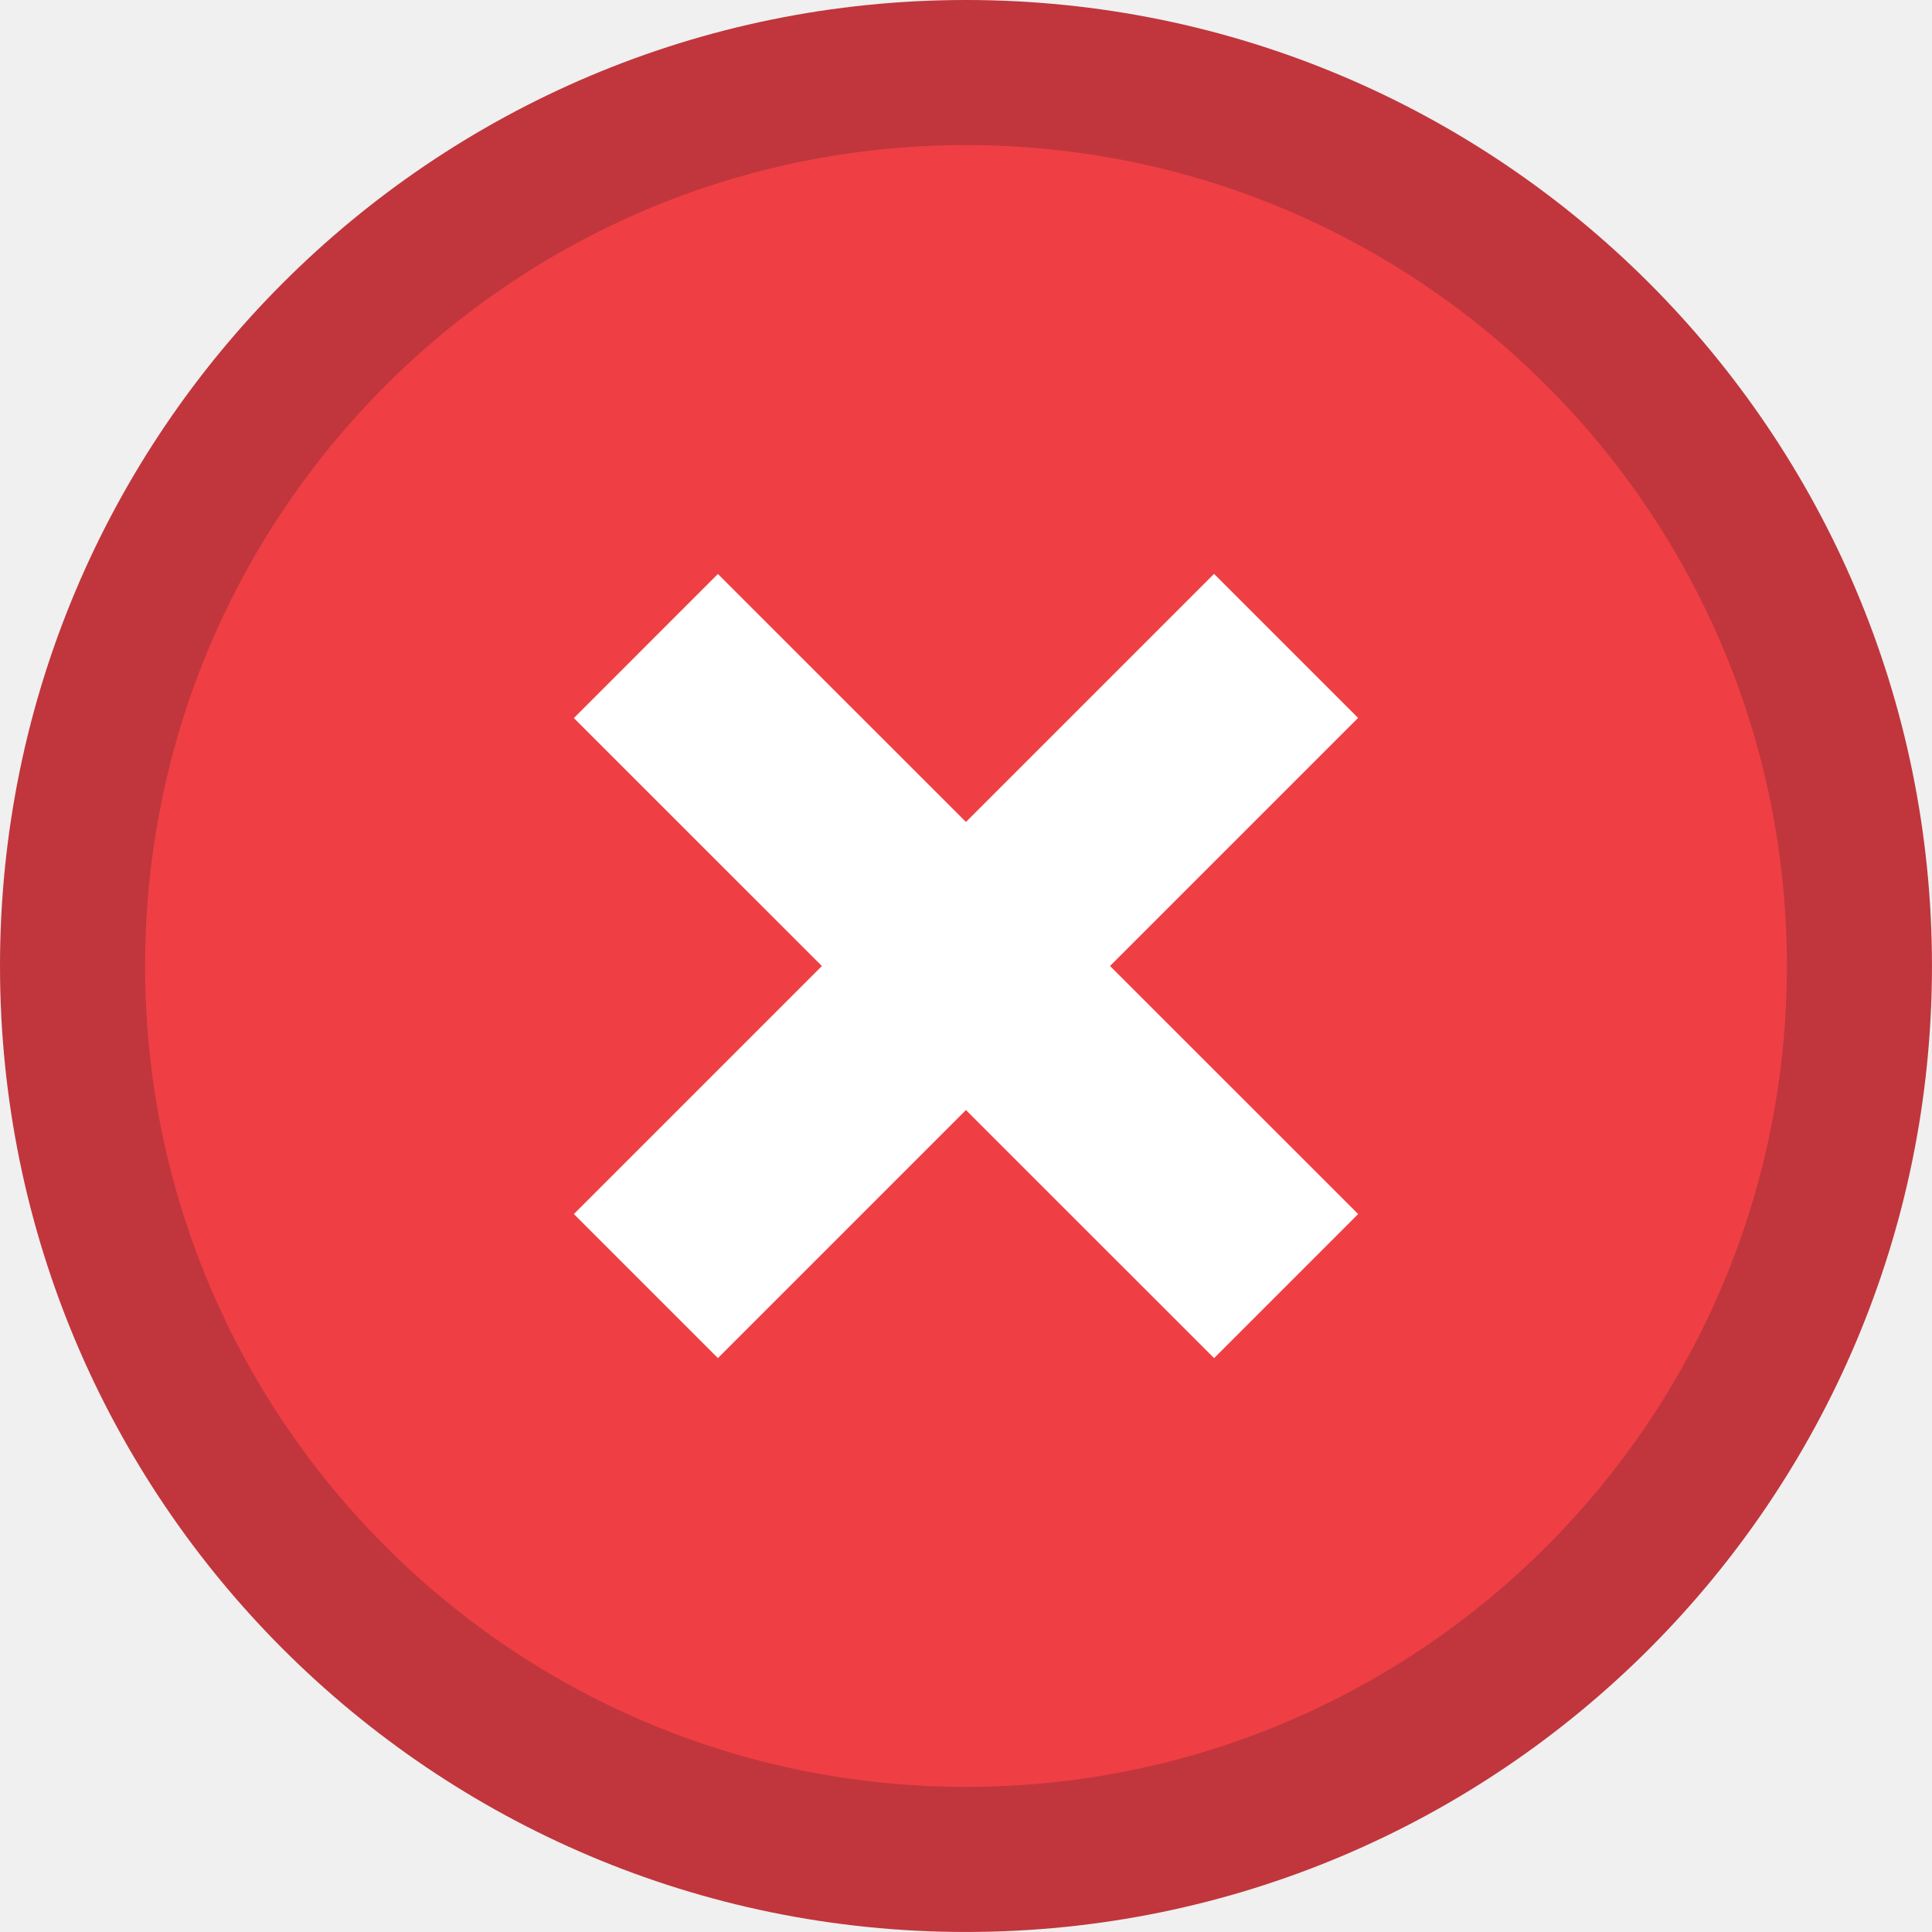
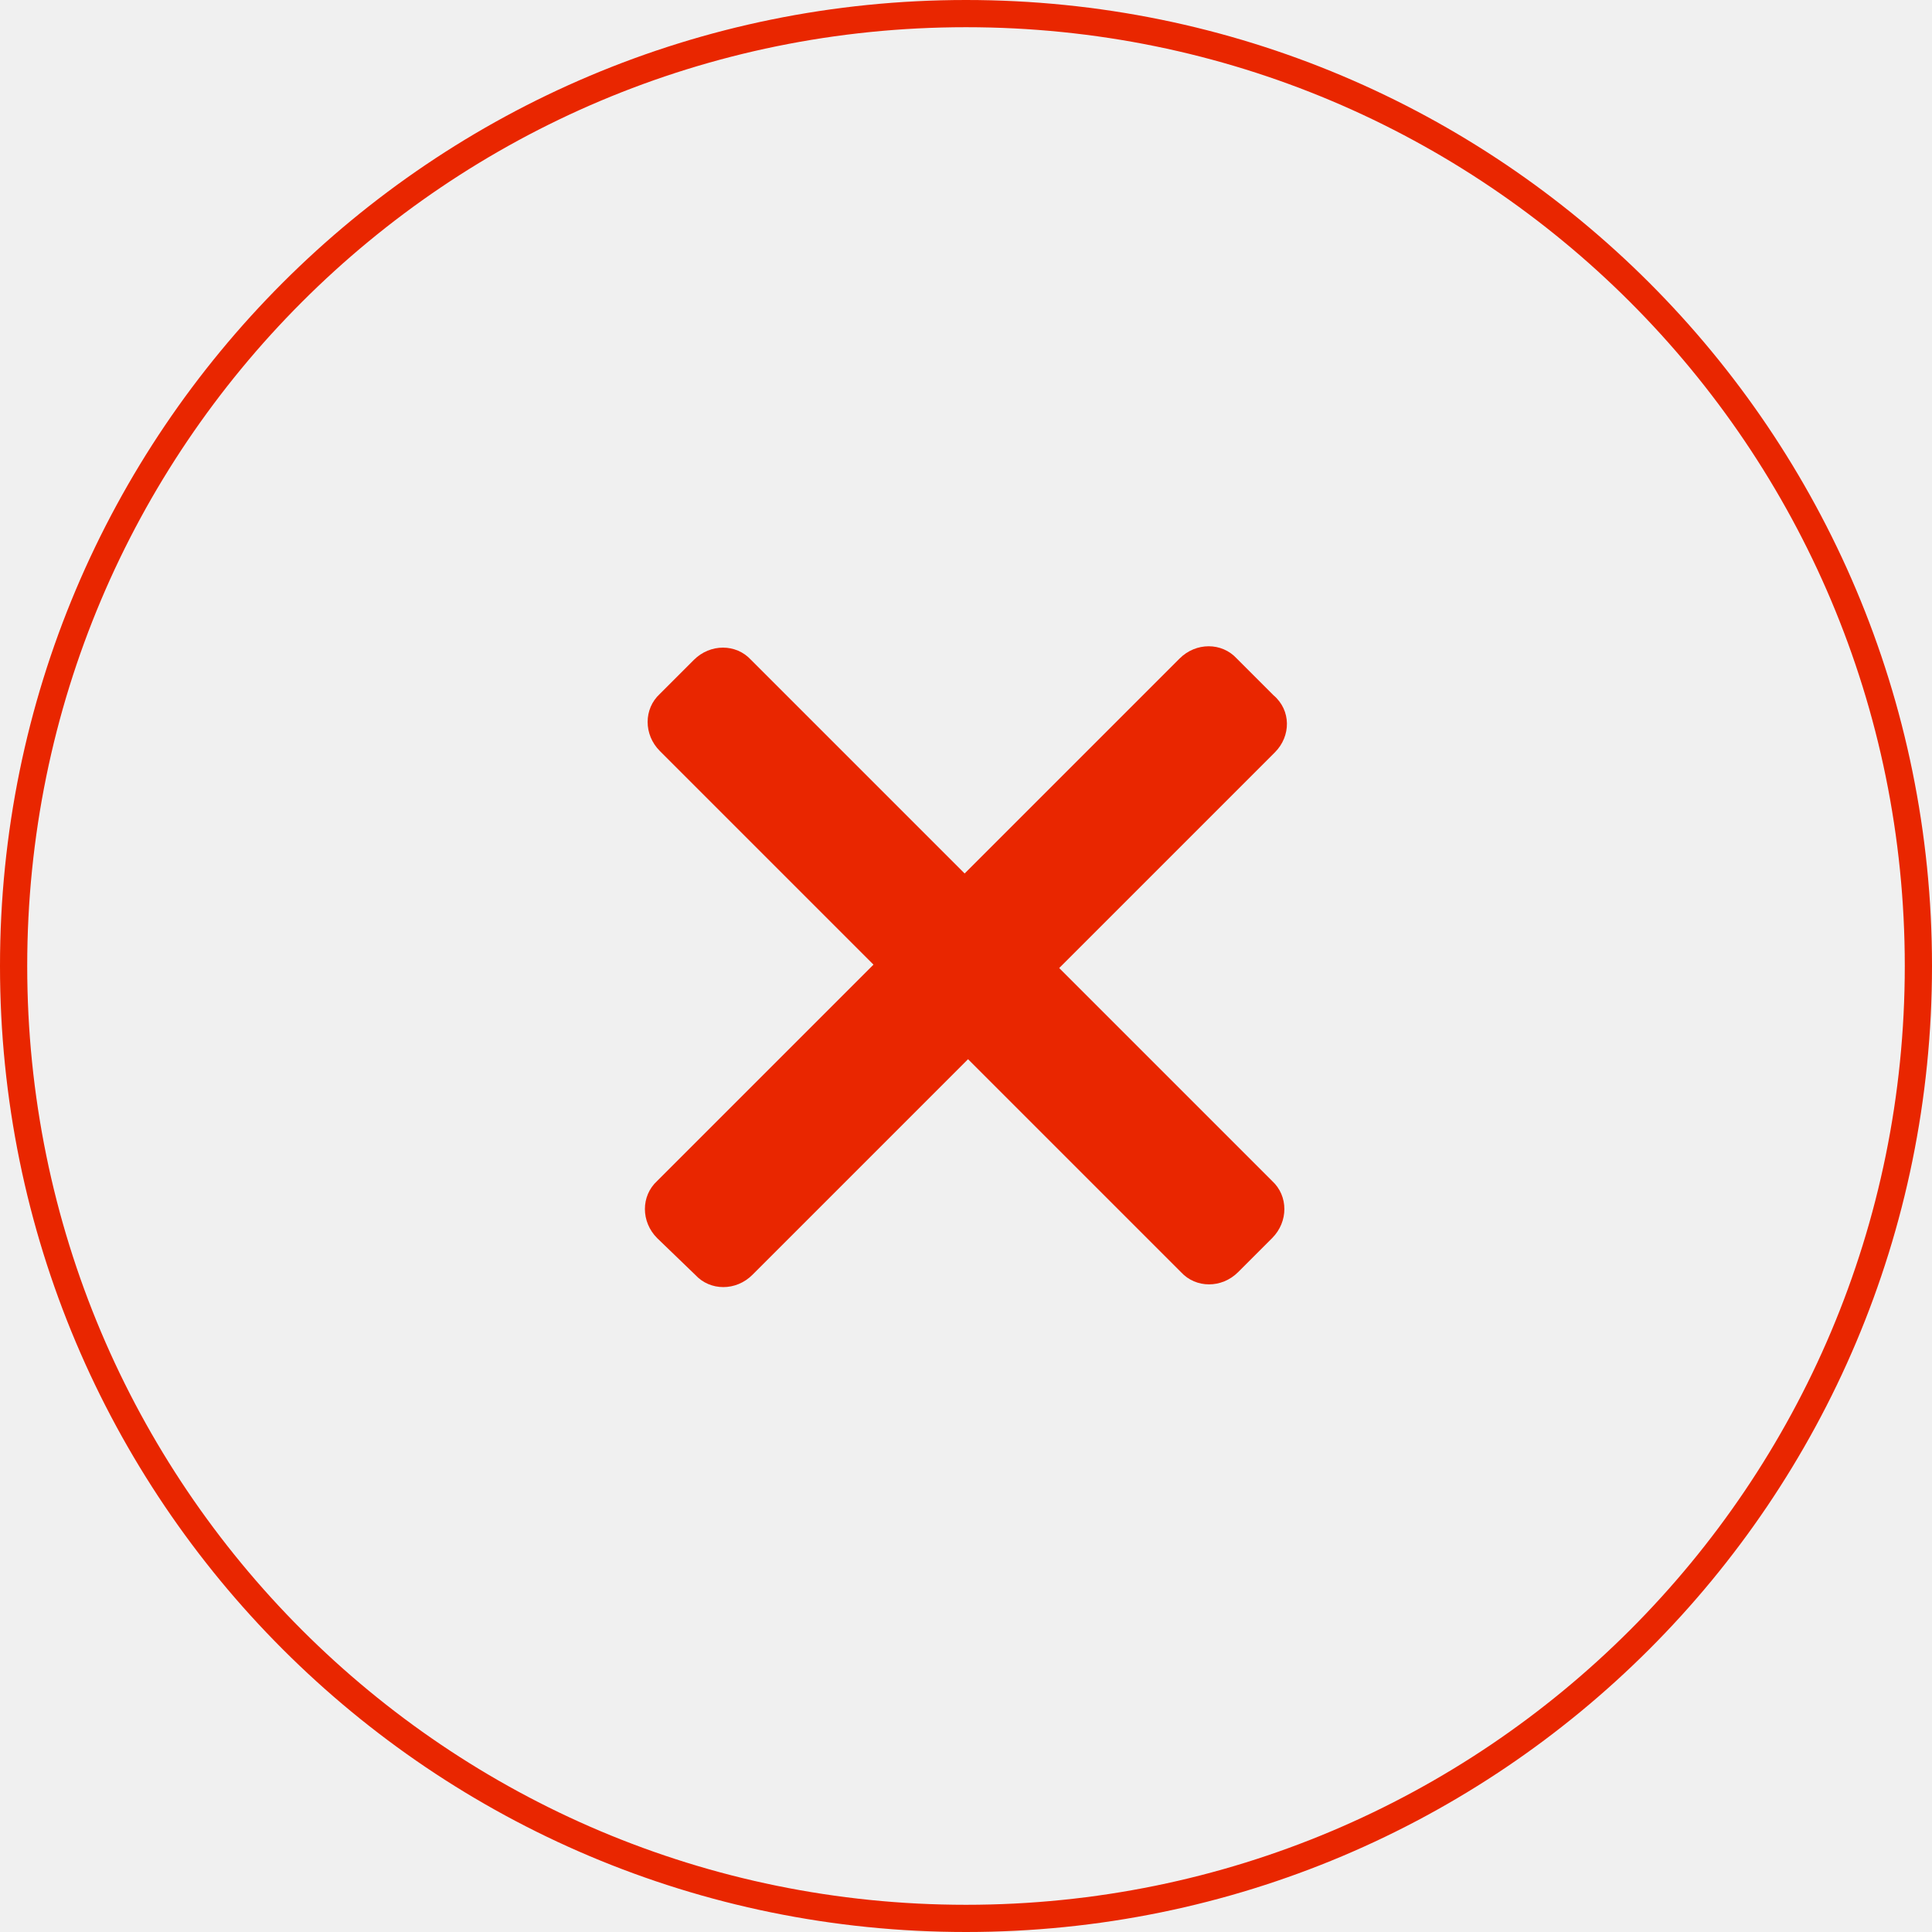
- <svg xmlns="http://www.w3.org/2000/svg" version="1.1" baseProfile="tiny" id="Layer_1" x="0px" y="0px" width="66.582px" height="66.583px" viewBox="0 0 66.582 66.583" xml:space="preserve">
-   <circle fill="#EF3F44" stroke="#C0363C" stroke-width="5" cx="33.291" cy="33.291" r="30.791" />
+ <svg xmlns="http://www.w3.org/2000/svg" xmlns:xlink="http://www.w3.org/1999/xlink" version="1.1" id="Layer_1" x="0px" y="0px" viewBox="0 0 142 142" enable-background="new 0 0 142 142" xml:space="preserve">
  <g>
-     <rect x="29.781" y="17.691" transform="matrix(0.7071 0.7071 -0.7071 0.7071 33.2909 -13.7893)" fill="#FFFFFF" width="7.02" height="31.2" />
-     <rect x="29.78" y="17.691" transform="matrix(-0.707 0.7072 -0.7072 -0.707 80.3713 33.2873)" fill="#FFFFFF" width="7.021" height="31.2" />
+     <g>
+       <defs>
+         <rect id="SVGID_1_" x="0" y="0" width="142" height="142" />
+       </defs>
+       <clipPath id="SVGID_2_">
+         <use xlink:href="#SVGID_1_" overflow="visible" />
+       </clipPath>
+       <path clip-path="url(#SVGID_2_)" fill="none" stroke="#E92600" stroke-width="2" stroke-miterlimit="10" d="M71,141    c38.7,0,70-31.3,70-70S109.7,1,71,1S1,32.3,1,71S32.3,141,71,141L71,141z M71,141" />
+     </g>
+     <g>
+       <defs>
+         <rect id="SVGID_3_" x="0" y="0" width="142" height="142" />
+       </defs>
+       <clipPath id="SVGID_4_">
+         <use xlink:href="#SVGID_3_" overflow="visible" />
+       </clipPath>
+     </g>
  </g>
+   <path fill="#E92600" d="M93.7,55.3L55.3,93.7c-1.2,1.2-3.1,1.2-4.2,0L48.3,91c-1.2-1.2-1.2-3.1,0-4.2l38.4-38.4  c1.2-1.2,3.1-1.2,4.2,0l2.7,2.7C94.9,52.2,94.9,54.1,93.7,55.3z" />
+   <path fill="#E92600" d="M93.5,91L91,93.5c-1.2,1.2-3.1,1.2-4.2,0L48.5,55.2c-1.2-1.2-1.2-3.1,0-4.2l2.5-2.5c1.2-1.2,3.1-1.2,4.2,0  l38.3,38.3C94.7,87.9,94.7,89.8,93.5,91z" />
</svg>
